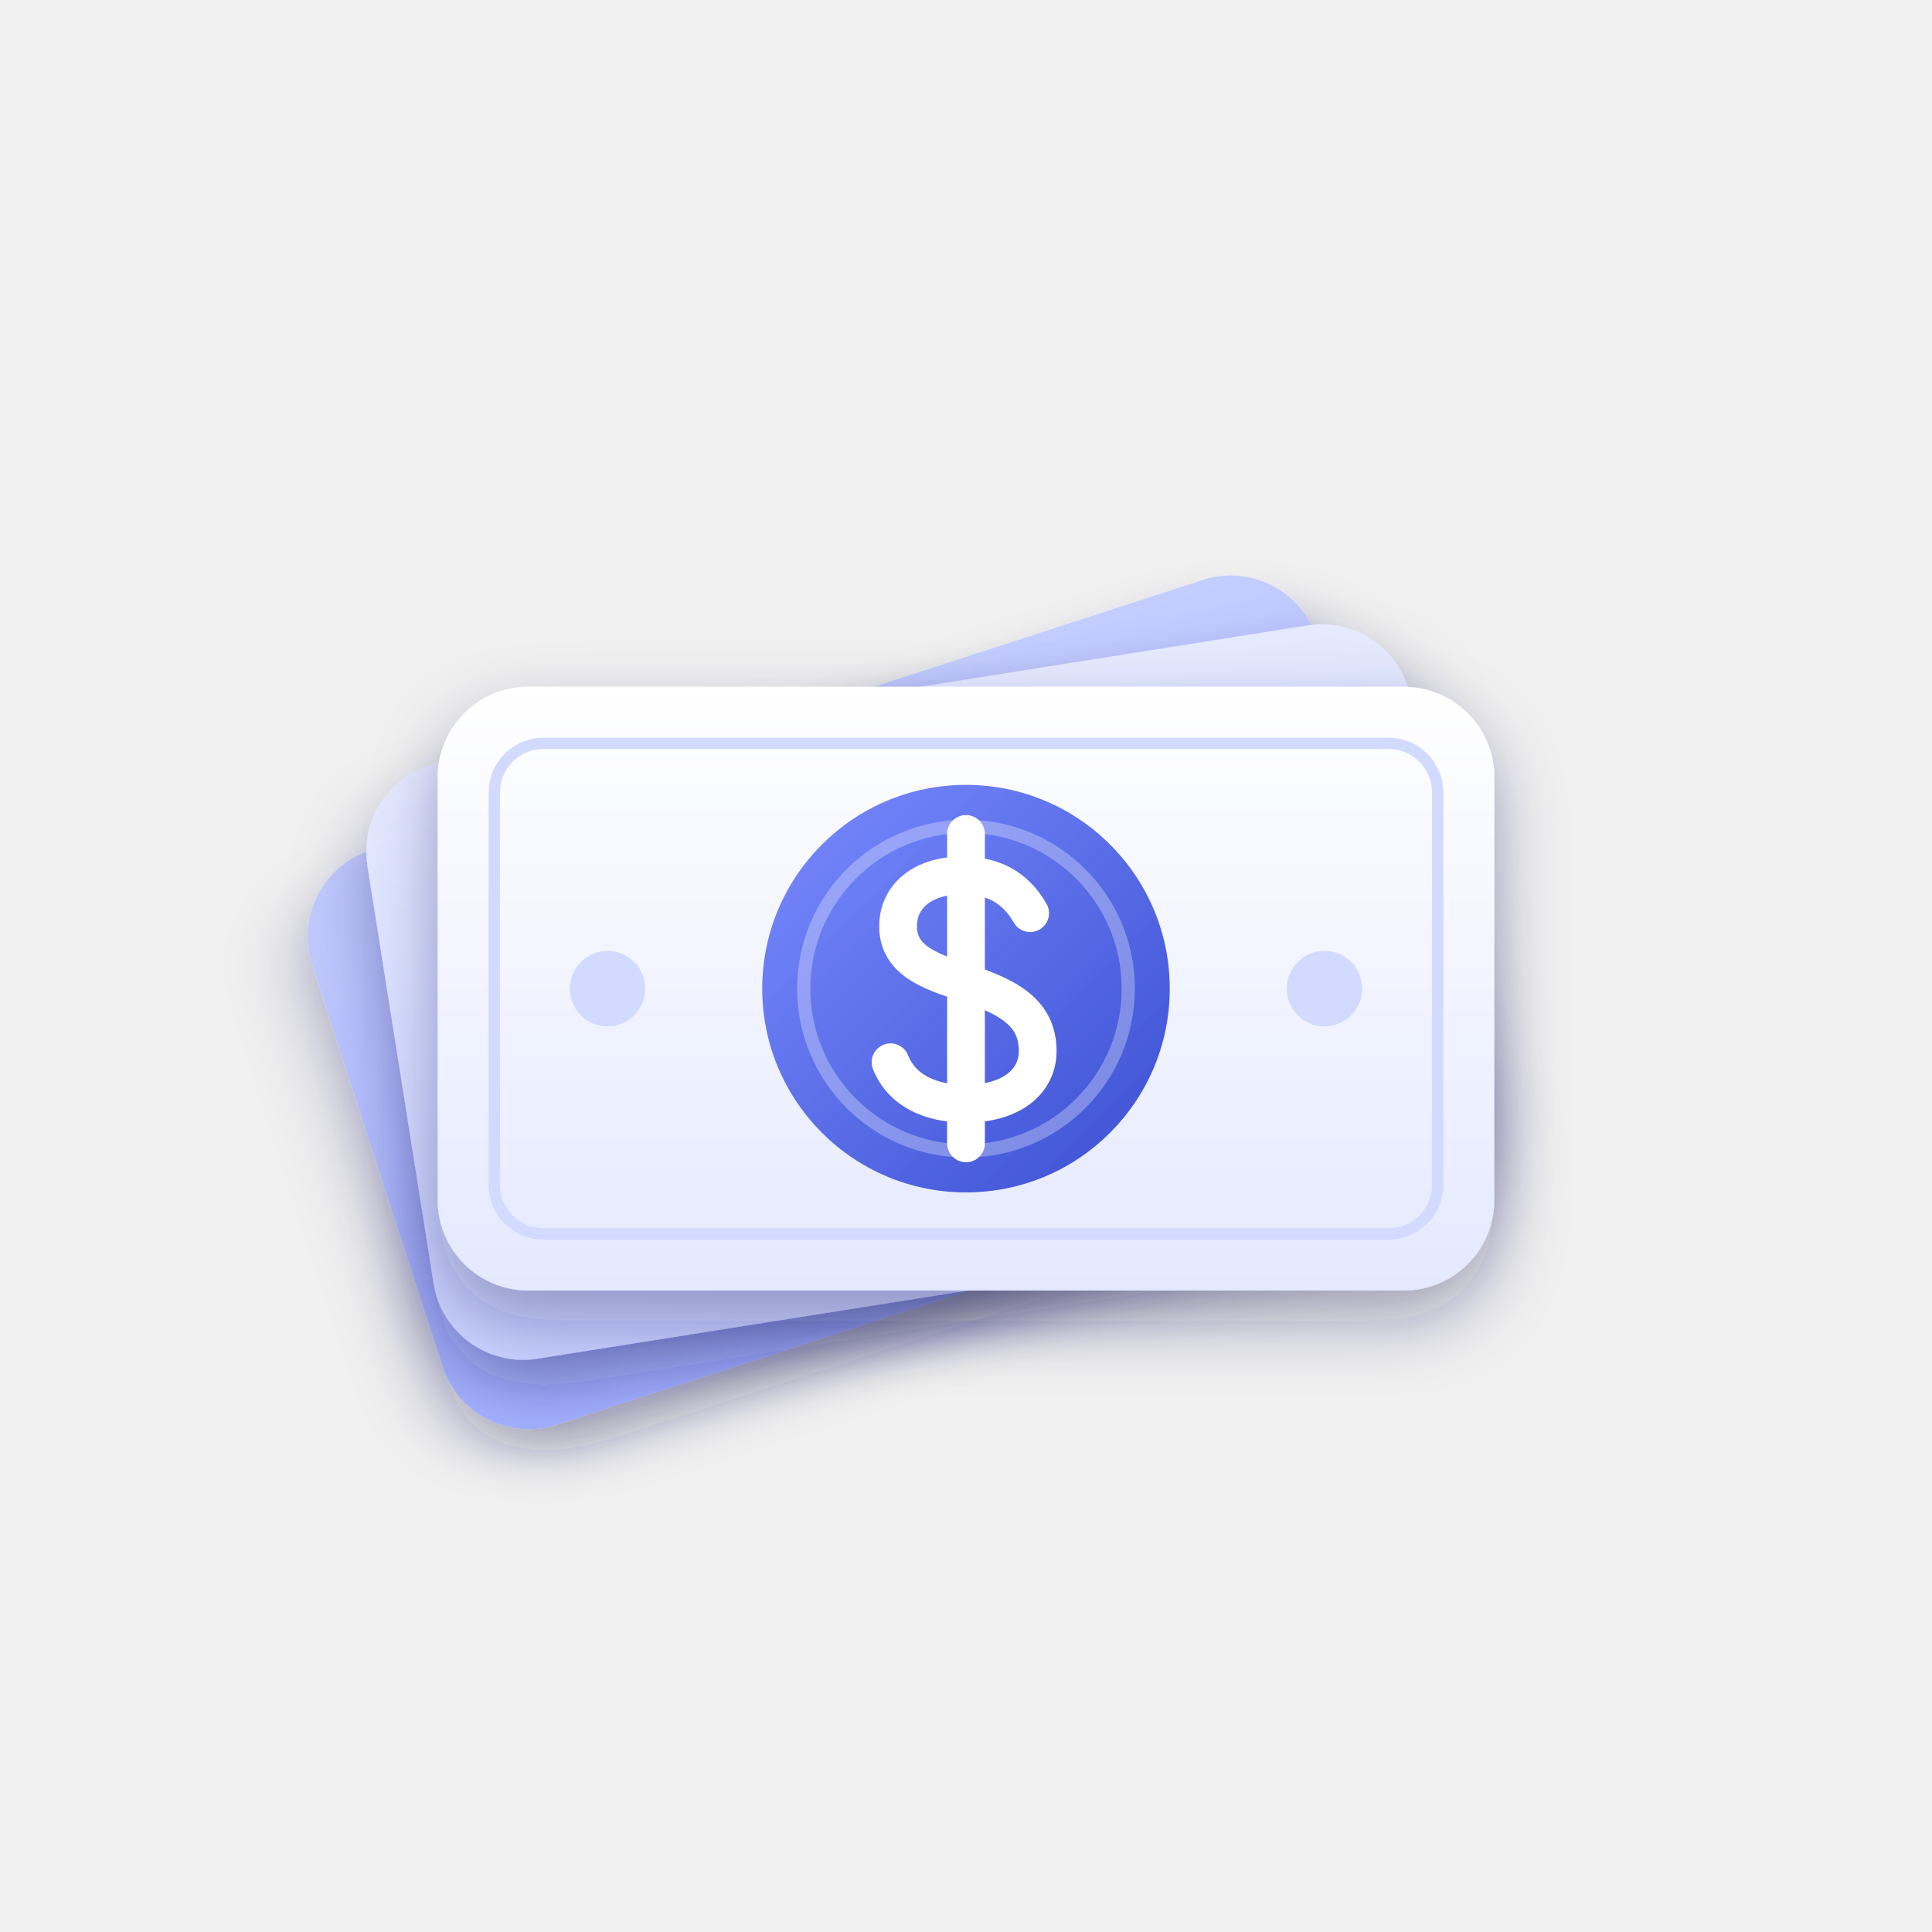
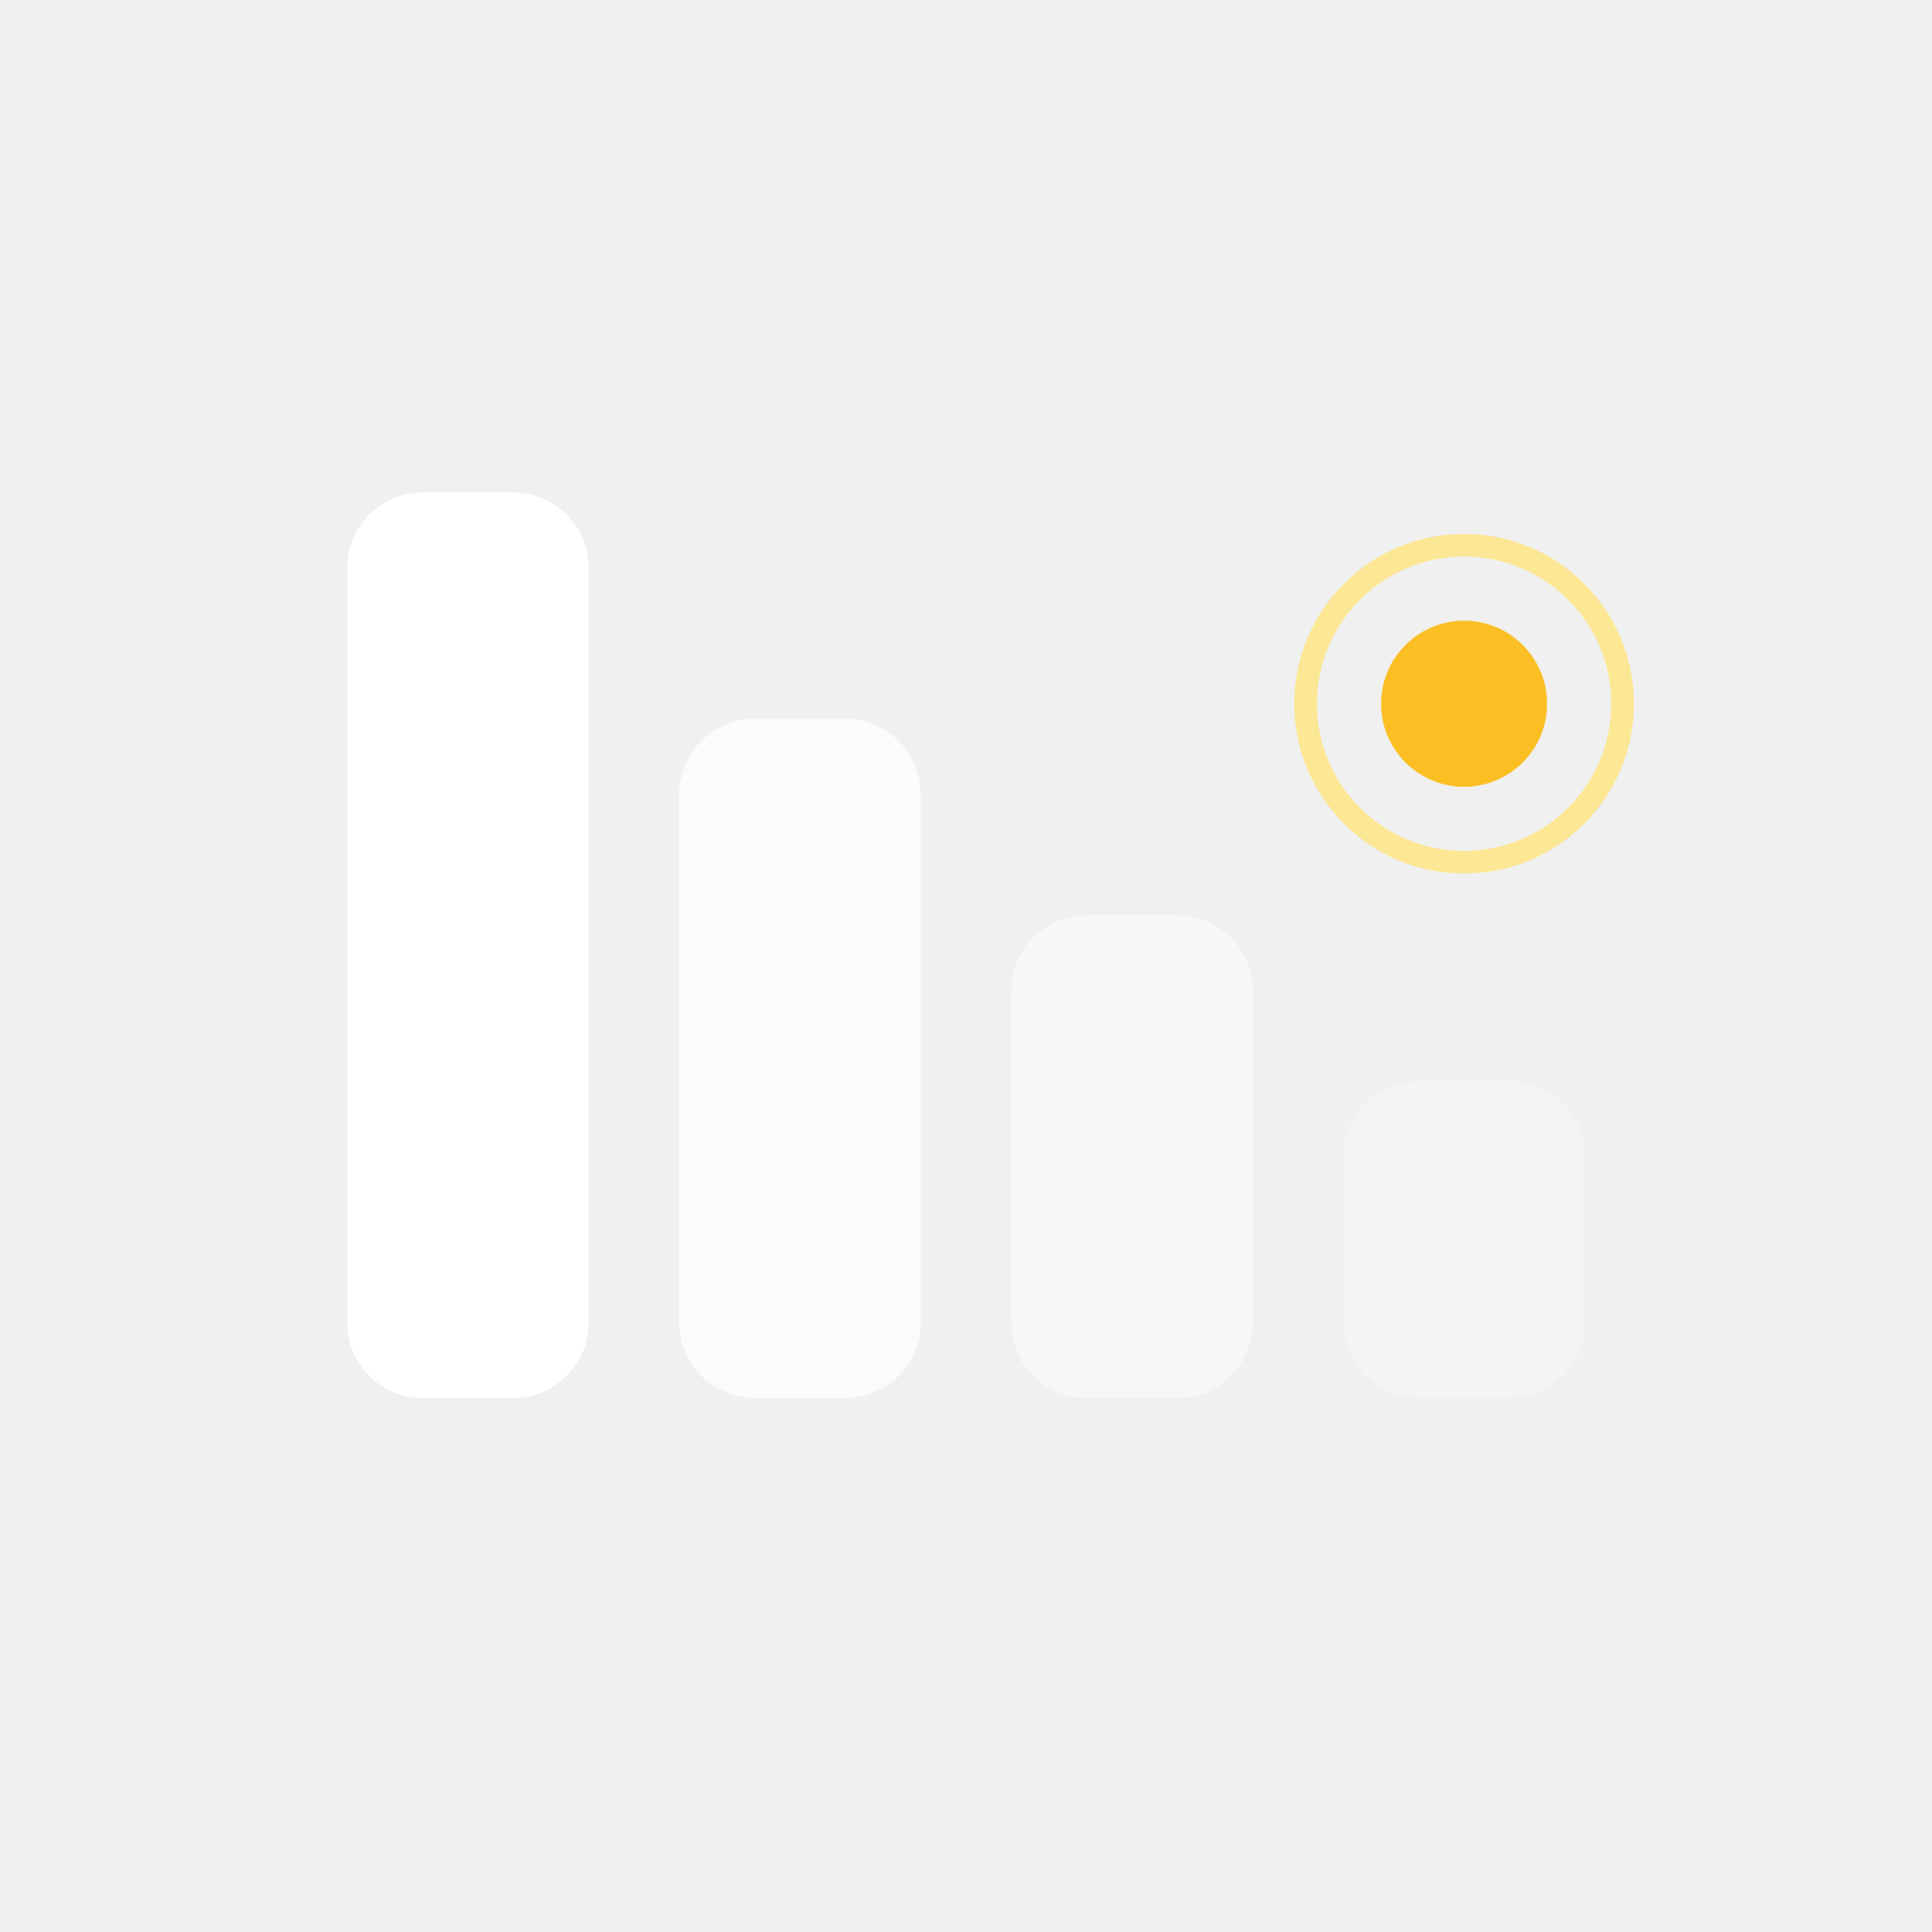
<svg xmlns="http://www.w3.org/2000/svg" width="1024" height="1024" viewBox="0 0 1024 1024">
-   <defs>
-     <linearGradient id="billFront" x1="0" y1="0" x2="0" y2="1">
-       <stop offset="0" stop-color="#FFFFFF" />
-       <stop offset="1" stop-color="#E4E9FF" />
-     </linearGradient>
-     <linearGradient id="billMid" x1="0" y1="0" x2="0" y2="1">
-       <stop offset="0" stop-color="#E6EAFF" />
-       <stop offset="1" stop-color="#C9D2FF" />
-     </linearGradient>
-     <linearGradient id="billBack" x1="0" y1="0" x2="0" y2="1">
-       <stop offset="0" stop-color="#C4CDFF" />
-       <stop offset="1" stop-color="#A3B0FF" />
-     </linearGradient>
-     <linearGradient id="coin" x1="0" y1="0" x2="1" y2="1">
-       <stop offset="0" stop-color="#7A8BFF" />
-       <stop offset="1" stop-color="#3A4FD1" />
-     </linearGradient>
-     <filter id="shadow" x="-30%" y="-30%" width="160%" height="170%">
-       <feGaussianBlur in="SourceAlpha" stdDeviation="18" result="blur" />
-       <feOffset in="blur" dy="16" result="offset" />
-       <feFlood flood-color="#141A5C" flood-opacity="0.35" />
-       <feComposite operator="in" in2="offset" />
-       <feMerge>
-         <feMergeNode />
-         <feMergeNode in="SourceGraphic" />
-       </feMerge>
-     </filter>
-   </defs>
-   <g transform="translate(0 -28)">
-     <rect x="232" y="392" width="560" height="320" rx="48" fill="url(#billBack)" transform="rotate(-18 512 700)" filter="url(#shadow)" />
-     <rect x="232" y="392" width="560" height="320" rx="48" fill="url(#billMid)" transform="rotate(-9 512 700)" filter="url(#shadow)" />
-     <g filter="url(#shadow)">
-       <rect x="232" y="392" width="560" height="320" rx="48" fill="url(#billFront)" />
-       <rect x="262" y="422" width="500" height="260" rx="26" fill="none" stroke="#D3DAFF" stroke-width="6" />
-       <circle cx="322" cy="552" r="20" fill="#D3DAFF" />
-       <circle cx="702" cy="552" r="20" fill="#D3DAFF" />
-       <circle cx="512" cy="552" r="108" fill="url(#coin)" />
-       <circle cx="512" cy="552" r="86" fill="none" stroke="#FFFFFF" stroke-opacity="0.3" stroke-width="7" />
-       <g fill="none" stroke="#FFFFFF" stroke-width="20" stroke-linecap="round" stroke-linejoin="round">
-         <path d="M546 512 C538 498 526 492 510 492 C489 492 476 503 476 519 C476 537 493 543 512 549 C533 556 550 564 550 585 C550 602 535 613 512 613 C493 613 478 606 472 591" />
-         <path d="M512 470 V634" />
-       </g>
-     </g>
+   <g transform="translate(-16 -43) scale(2)">
+     <rect x="100" y="152" width="64" height="240" rx="20" fill="#FFFFFF" />
+     <rect x="188" y="212" width="64" height="180" rx="20" fill="#FFFFFF" fill-opacity="0.72" />
+     <rect x="276" y="264" width="64" height="128" rx="20" fill="#FFFFFF" fill-opacity="0.48" />
+     <rect x="364" y="308" width="64" height="84" rx="20" fill="#FFFFFF" fill-opacity="0.28" />
+     <circle cx="396" cy="208" r="42" fill="none" stroke="#FDE68A" stroke-opacity="0.9" stroke-width="6" />
+     <circle cx="396" cy="208" r="22" fill="#FBBF24" />
  </g>
</svg>
